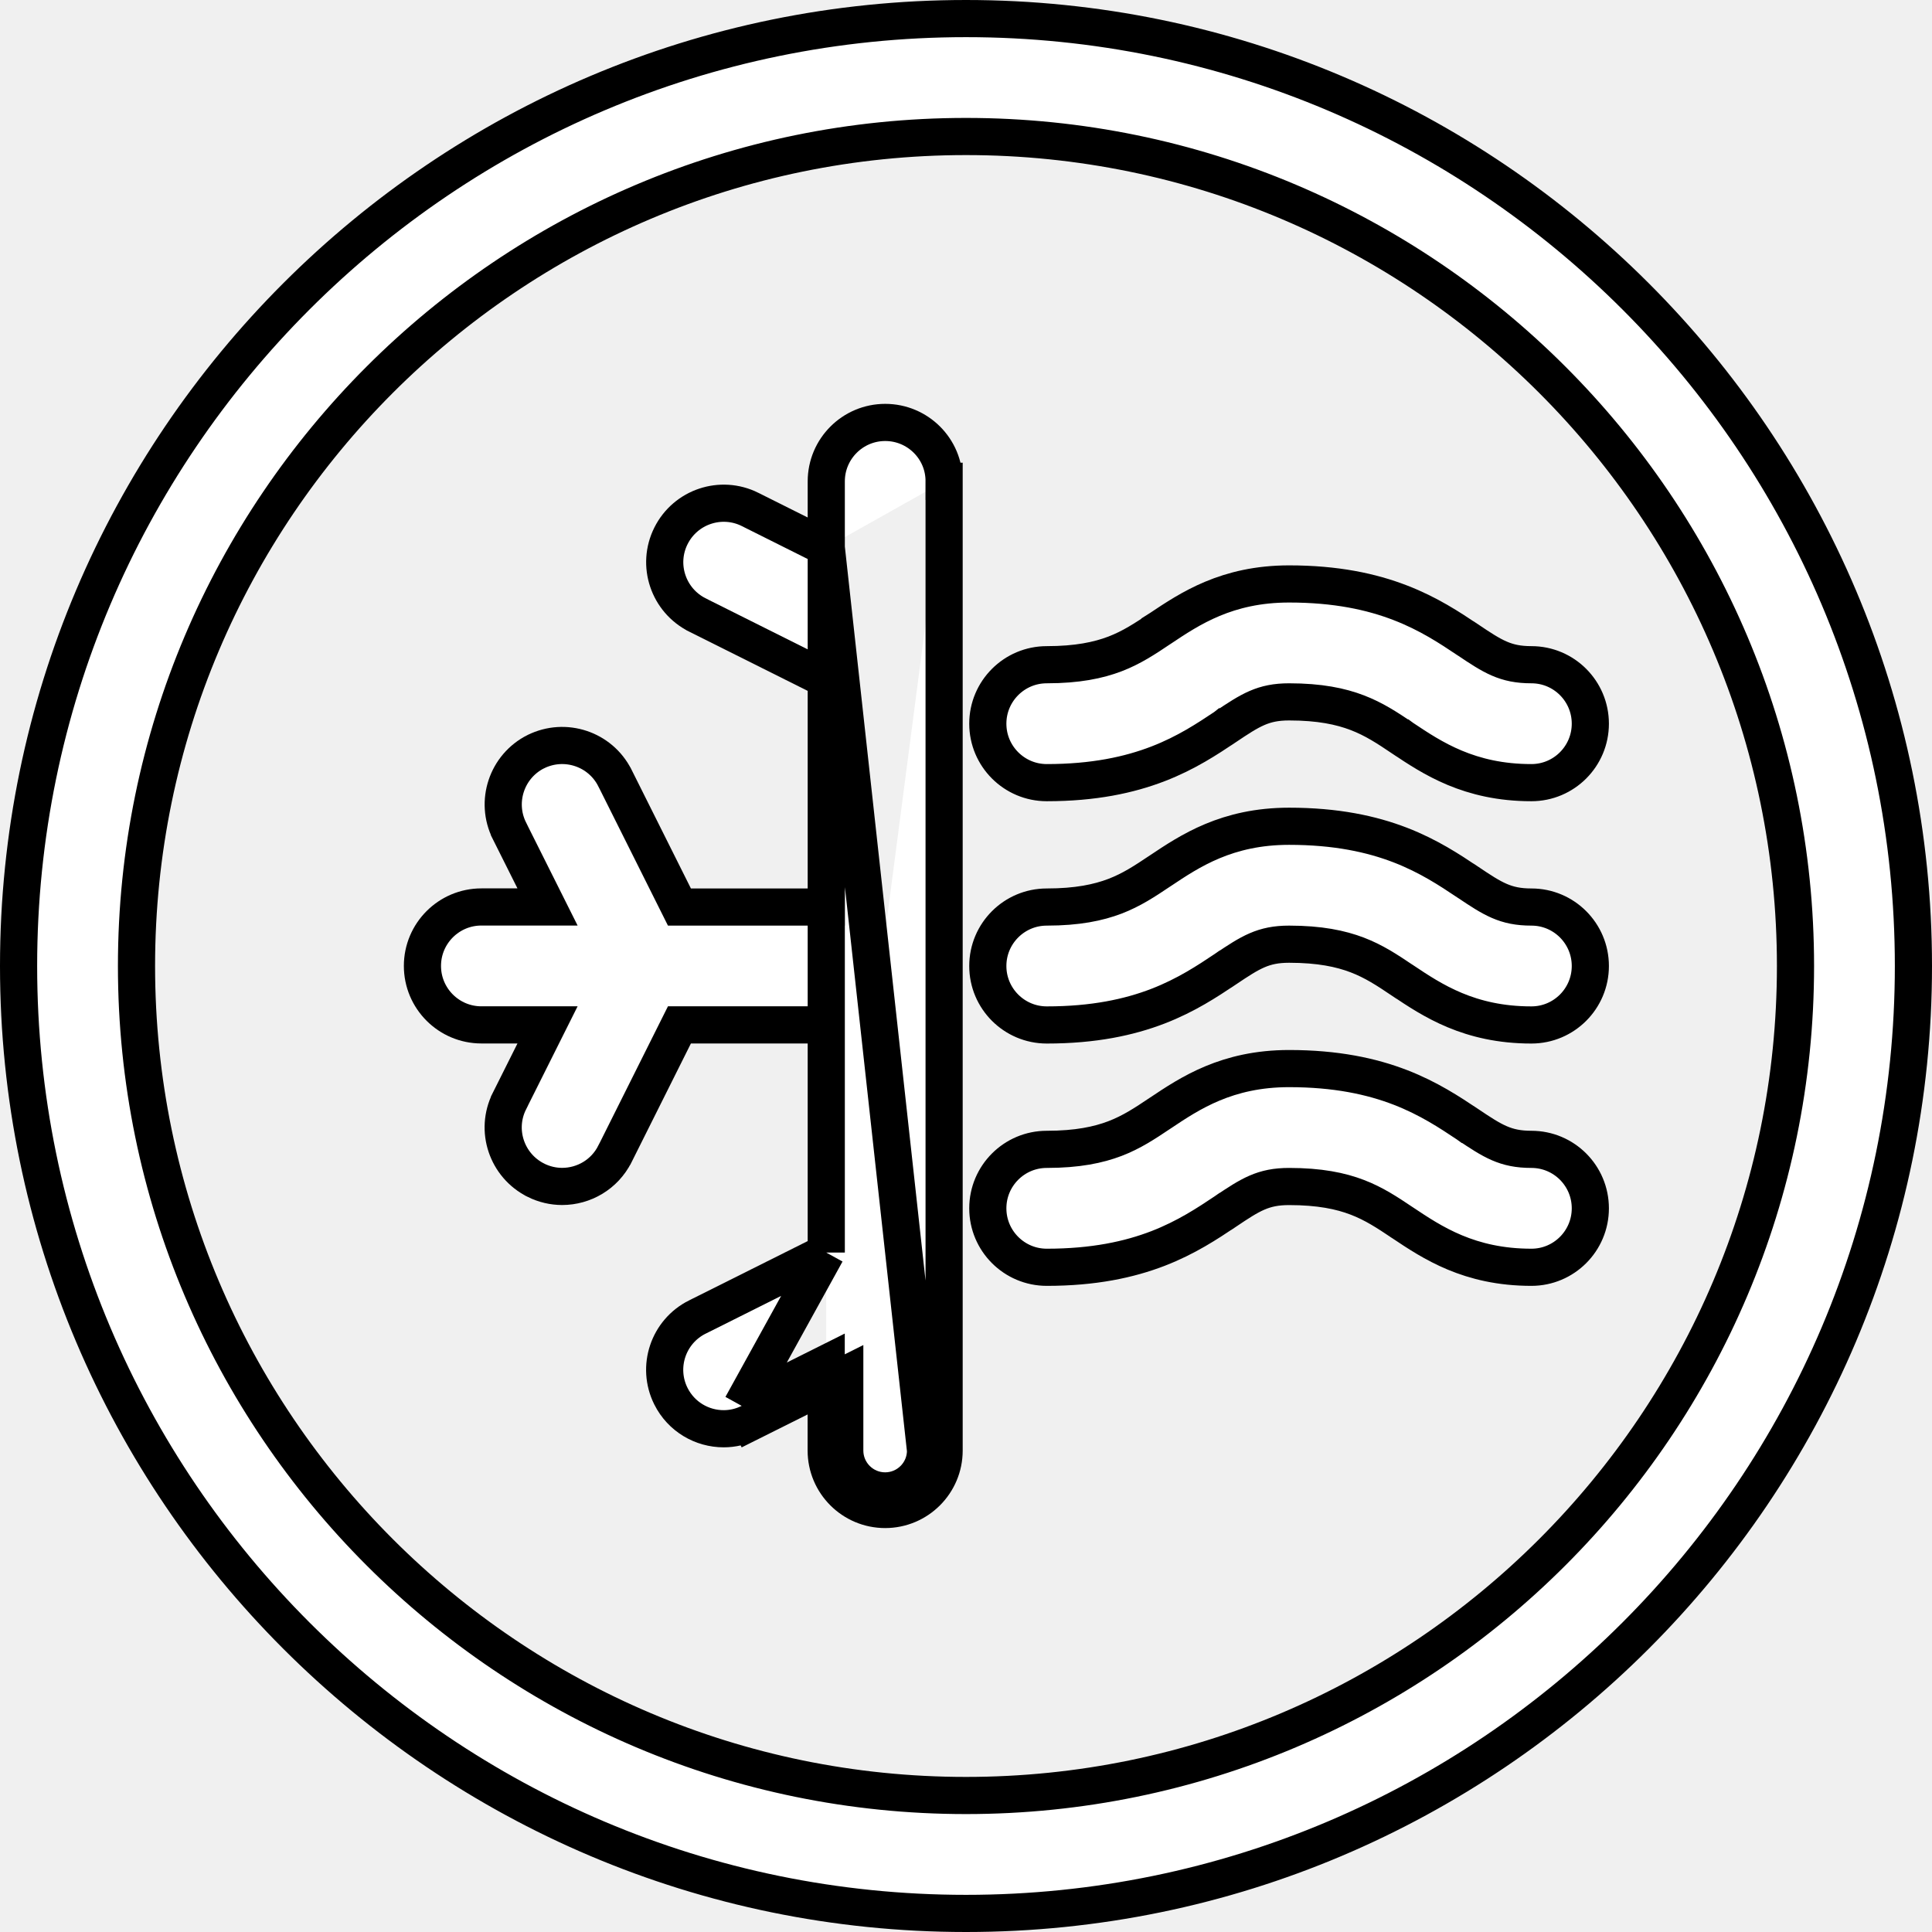
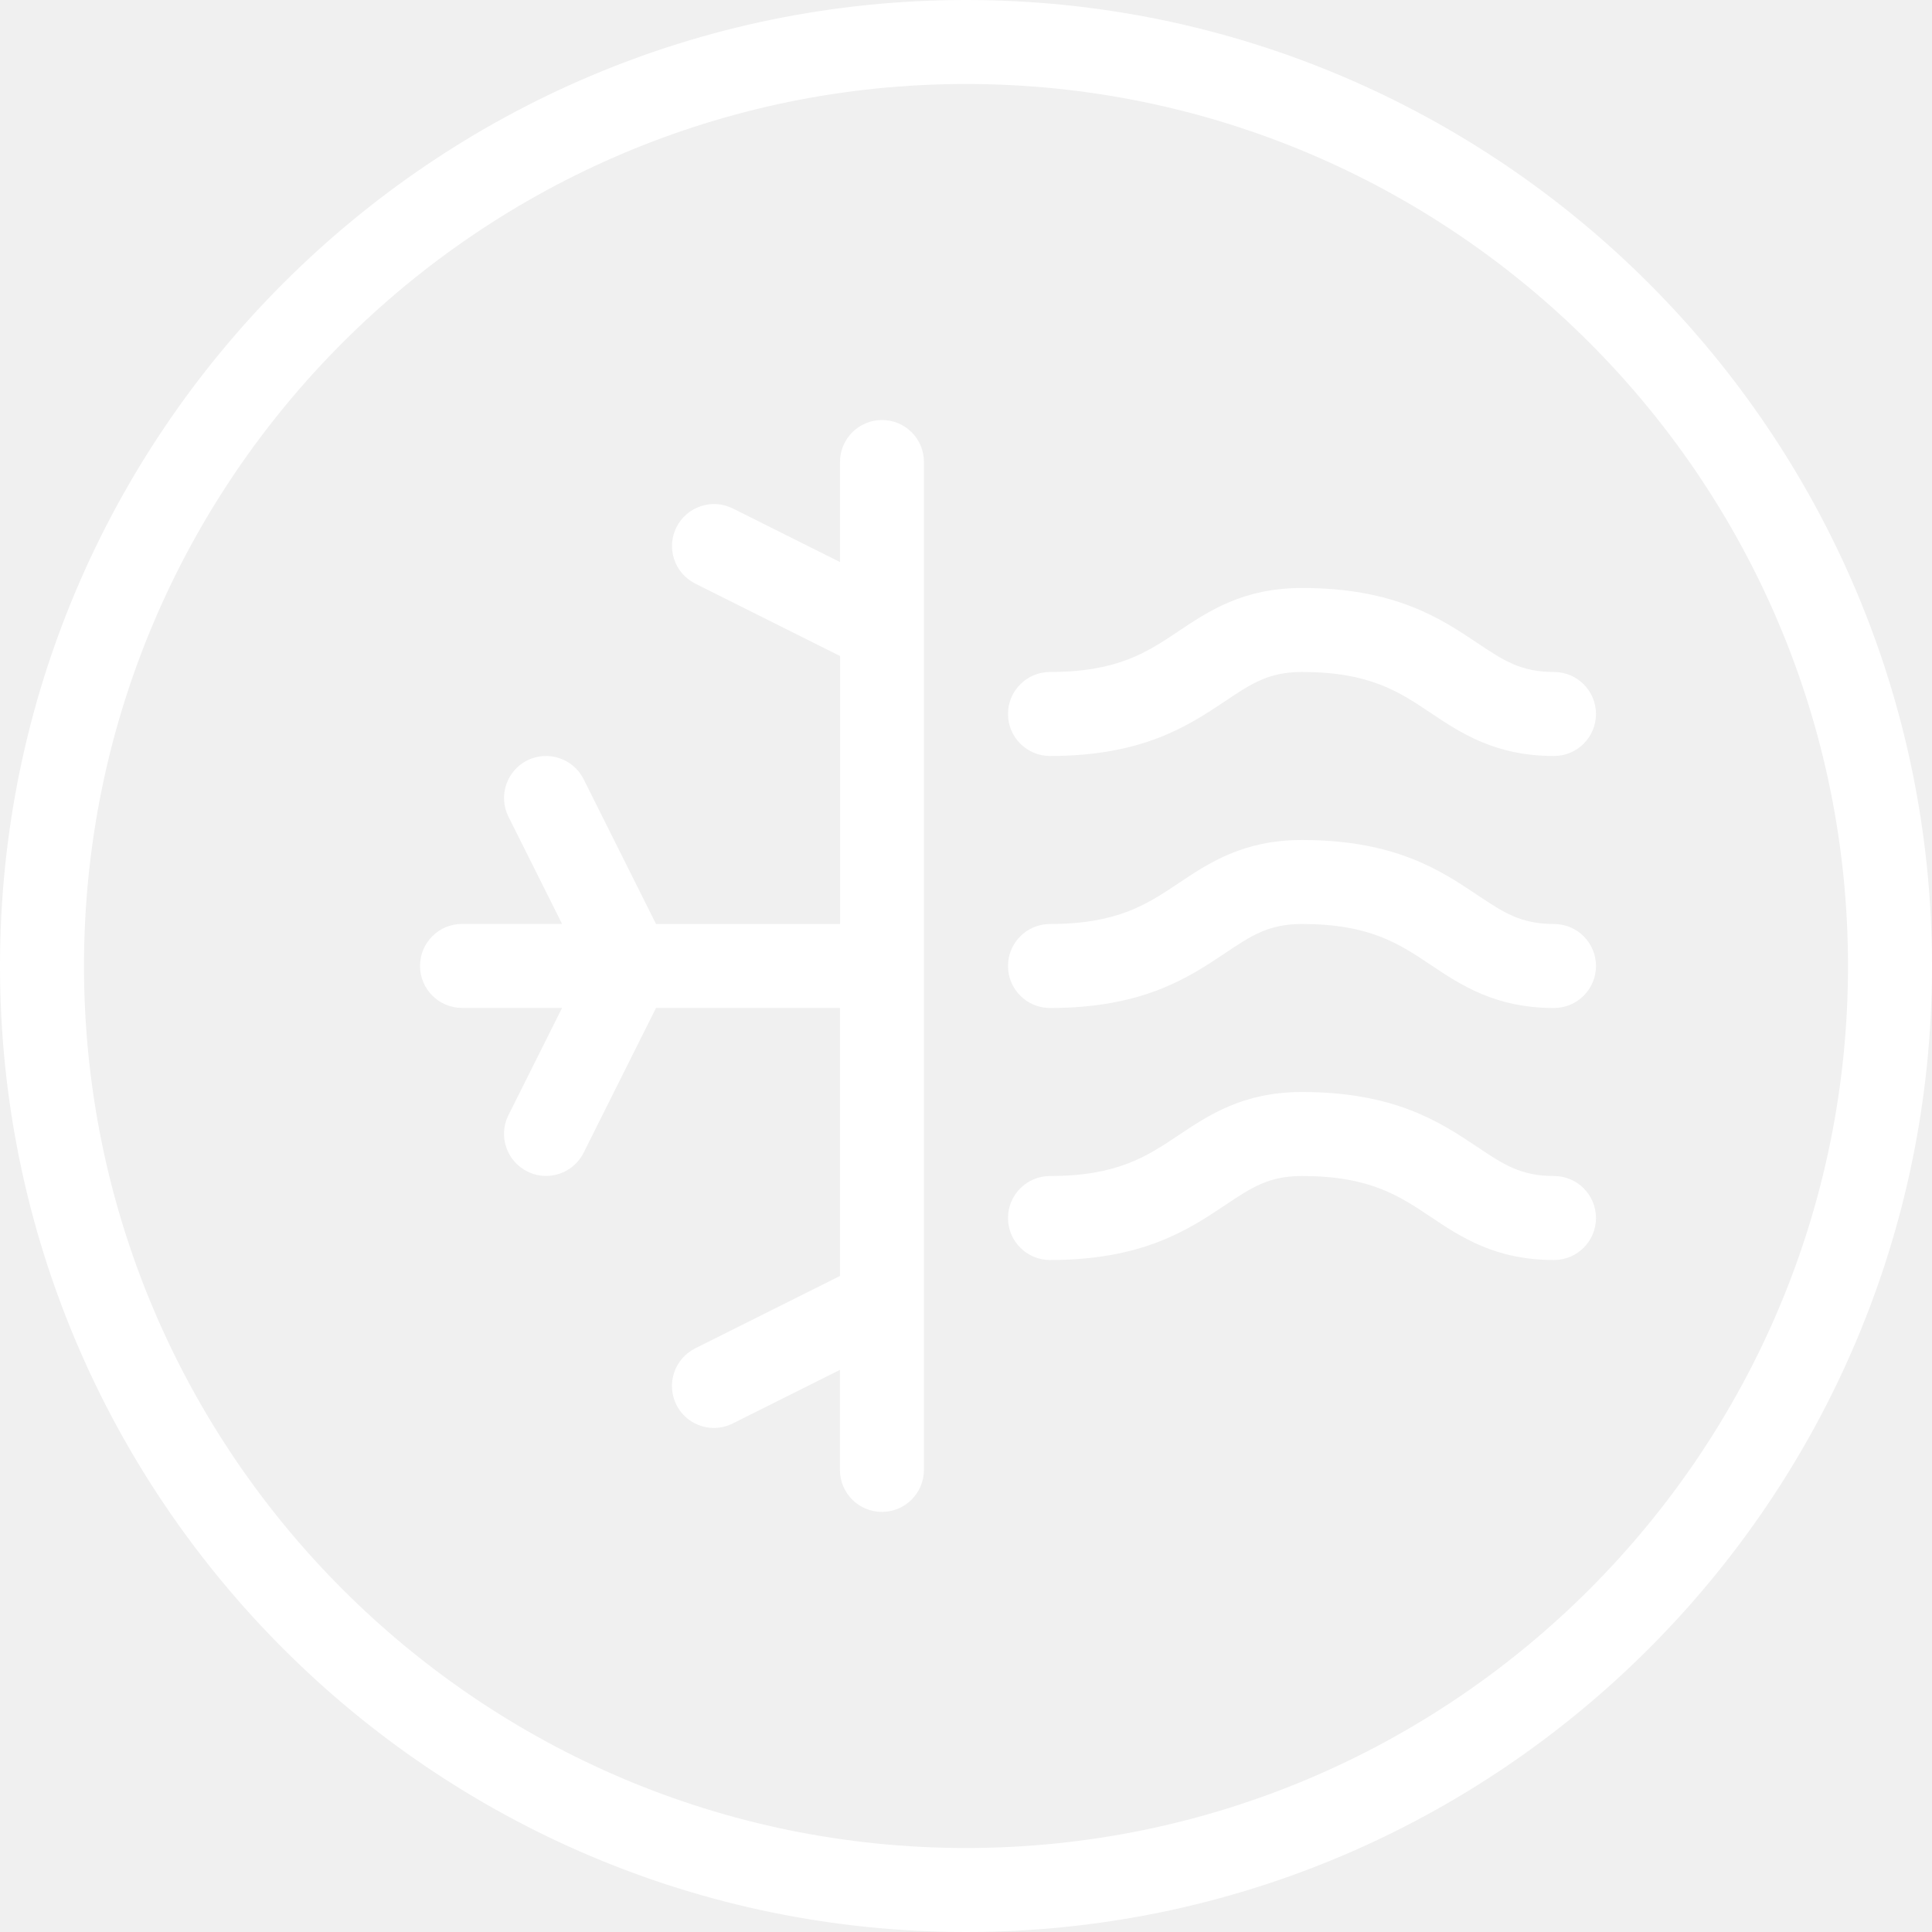
- <svg xmlns="http://www.w3.org/2000/svg" width="52" height="52" viewBox="0 0 52 52" fill="none">
-   <path d="M22.239 14.737V12.957C22.239 12.081 22.95 11.37 23.826 11.37C24.701 11.37 25.414 12.079 25.411 12.955M22.239 14.737L24.911 39.041C24.911 39.641 24.424 40.128 23.824 40.128C23.224 40.128 22.737 39.641 22.737 39.041V37.011L22.237 37.261M22.239 14.737L20.189 13.712L20.188 13.711C19.404 13.321 18.453 13.638 18.06 14.421L18.06 14.421C17.665 15.207 17.988 16.159 18.769 16.551L18.77 16.552L22.241 18.287V24.413H18.287L16.552 20.942L16.551 20.941C16.157 20.156 15.206 19.844 14.424 20.23L14.424 20.23L14.421 20.231C13.639 20.624 13.321 21.576 13.711 22.36L13.711 22.361L14.737 24.411H12.957C12.081 24.411 11.37 25.122 11.37 25.998C11.37 26.874 12.081 27.585 12.957 27.585H14.737L13.712 29.634C13.712 29.634 13.712 29.635 13.712 29.635C13.317 30.421 13.64 31.372 14.421 31.764L14.422 31.765C14.649 31.878 14.891 31.933 15.13 31.933C15.712 31.933 16.272 31.613 16.551 31.057L16.552 31.056L18.287 27.585H22.239V33.713M22.239 14.737V33.713M25.411 12.955C25.411 12.956 25.411 12.956 25.411 12.956L24.911 12.954H25.411V12.955ZM25.411 12.955V39.041C25.411 39.917 24.7 40.628 23.824 40.628C22.948 40.628 22.237 39.917 22.237 39.041V37.261M22.237 37.261L20.186 38.286L19.963 37.839M22.237 37.261V36.702L19.963 37.839M19.963 37.839L20.186 38.286C19.959 38.4 19.718 38.455 19.478 38.455C18.896 38.455 18.337 38.135 18.058 37.579L18.057 37.577C17.666 36.793 17.984 35.842 18.767 35.449L18.768 35.449L22.239 33.713M19.963 37.839L22.239 33.713" fill="white" stroke="black" />
-   <path d="M32.984 19.561L32.985 19.561C33.658 19.11 33.996 18.891 34.696 18.891C35.518 18.891 36.084 19.011 36.53 19.182C36.982 19.355 37.333 19.587 37.741 19.861L37.742 19.861L37.753 19.869C38.548 20.4 39.545 21.065 41.218 21.065C42.094 21.065 42.804 20.354 42.804 19.478C42.804 18.602 42.094 17.891 41.218 17.891C40.518 17.891 40.18 17.673 39.507 17.221L39.506 17.221L39.495 17.214C39.024 16.899 38.454 16.519 37.689 16.224C36.914 15.924 35.957 15.717 34.696 15.717C33.023 15.717 32.026 16.383 31.231 16.914L31.22 16.921L31.22 16.922C30.811 17.195 30.46 17.428 30.009 17.601C29.563 17.771 28.996 17.891 28.174 17.891C27.298 17.891 26.587 18.602 26.587 19.478C26.587 20.354 27.298 21.065 28.174 21.065C29.435 21.065 30.392 20.858 31.168 20.559C31.933 20.264 32.502 19.883 32.974 19.569L32.984 19.561Z" fill="white" stroke="black" />
-   <path d="M39.507 30.265L39.506 30.265L39.495 30.257C39.024 29.943 38.454 29.563 37.689 29.267C36.914 28.968 35.957 28.761 34.696 28.761C33.023 28.761 32.026 29.426 31.231 29.958L31.22 29.965L31.22 29.965C30.811 30.239 30.46 30.472 30.009 30.645C29.563 30.815 28.996 30.935 28.174 30.935C27.298 30.935 26.587 31.646 26.587 32.522C26.587 33.398 27.298 34.109 28.174 34.109C29.435 34.109 30.392 33.902 31.168 33.603C31.933 33.307 32.502 32.927 32.974 32.612L32.984 32.605L32.985 32.605C33.658 32.153 33.996 31.935 34.696 31.935C35.518 31.935 36.084 32.054 36.53 32.225C36.982 32.398 37.333 32.631 37.741 32.904L37.742 32.905L37.753 32.912C38.548 33.443 39.545 34.109 41.218 34.109C42.094 34.109 42.804 33.398 42.804 32.522C42.804 31.645 42.094 30.935 41.218 30.935C40.518 30.935 40.18 30.716 39.507 30.265Z" fill="white" stroke="black" />
-   <path d="M39.507 23.743L39.506 23.743L39.495 23.736C39.024 23.421 38.454 23.041 37.689 22.745C36.914 22.446 35.957 22.239 34.696 22.239C33.023 22.239 32.026 22.905 31.231 23.436L31.22 23.443L31.22 23.443C30.811 23.717 30.46 23.95 30.009 24.123C29.563 24.293 28.996 24.413 28.174 24.413C27.298 24.413 26.587 25.124 26.587 26C26.587 26.876 27.298 27.587 28.174 27.587C29.435 27.587 30.392 27.38 31.168 27.081C31.933 26.785 32.502 26.405 32.974 26.09L32.984 26.083L32.985 26.083C33.658 25.632 33.996 25.413 34.696 25.413C35.518 25.413 36.084 25.533 36.53 25.703C36.982 25.876 37.333 26.109 37.741 26.383L37.742 26.383L37.753 26.39C38.548 26.922 39.545 27.587 41.218 27.587C42.094 27.587 42.804 26.876 42.804 26C42.804 25.124 42.094 24.413 41.218 24.413C40.518 24.413 40.18 24.195 39.507 23.743Z" fill="white" stroke="black" />
-   <path d="M26 0.5C11.939 0.5 0.5 11.939 0.5 26C0.5 40.061 11.939 51.5 26 51.5C40.061 51.5 51.5 40.061 51.5 26C51.5 11.939 40.061 0.5 26 0.5ZM26 48.326C13.689 48.326 3.674 38.311 3.674 26C3.674 13.689 13.689 3.674 26 3.674C38.311 3.674 48.326 13.689 48.326 26C48.326 38.311 38.311 48.326 26 48.326Z" fill="white" stroke="black" />
+ <svg xmlns="http://www.w3.org/2000/svg" width="50" height="50" viewBox="0 0 50 50" fill="none">
+   <path d="M22.826 10.87C22.226 10.87 21.739 11.357 21.739 11.957V14.546L18.965 13.159C18.428 12.891 17.776 13.109 17.506 13.646C17.237 14.183 17.456 14.835 17.994 15.104L21.741 16.978V23.913H16.978L15.104 20.165C14.835 19.628 14.183 19.413 13.646 19.678C13.109 19.948 12.891 20.6 13.159 21.137L14.546 23.911H11.957C11.357 23.911 10.87 24.398 10.87 24.998C10.87 25.598 11.357 26.085 11.957 26.085H14.546L13.159 28.859C12.889 29.396 13.109 30.048 13.646 30.317C13.802 30.396 13.967 30.433 14.13 30.433C14.53 30.433 14.913 30.213 15.104 29.833L16.978 26.085H21.739V33.022L17.991 34.896C17.454 35.165 17.237 35.818 17.504 36.355C17.695 36.735 18.078 36.955 18.478 36.955C18.641 36.955 18.806 36.917 18.963 36.839L21.737 35.452V38.041C21.737 38.641 22.224 39.128 22.824 39.128C23.424 39.128 23.911 38.641 23.911 38.041V11.954C23.913 11.357 23.426 10.87 22.826 10.87Z" fill="white" />
+   <path d="M27.174 19.565C29.581 19.565 30.759 18.778 31.707 18.146C32.385 17.691 32.833 17.391 33.696 17.391C35.444 17.391 36.209 17.902 37.02 18.446C37.804 18.97 38.696 19.565 40.218 19.565C40.818 19.565 41.304 19.078 41.304 18.478C41.304 17.878 40.818 17.391 40.218 17.391C39.355 17.391 38.907 17.091 38.228 16.637C37.281 16.004 36.102 15.217 33.696 15.217C32.174 15.217 31.283 15.813 30.498 16.337C29.687 16.88 28.922 17.391 27.174 17.391C26.574 17.391 26.087 17.878 26.087 18.478C26.087 19.078 26.574 19.565 27.174 19.565Z" fill="white" />
+   <path d="M40.218 30.435C39.355 30.435 38.907 30.135 38.228 29.68C37.281 29.048 36.102 28.261 33.696 28.261C32.174 28.261 31.283 28.857 30.498 29.381C29.687 29.924 28.922 30.435 27.174 30.435C26.574 30.435 26.087 30.922 26.087 31.522C26.087 32.122 26.574 32.609 27.174 32.609C29.581 32.609 30.759 31.822 31.707 31.189C32.385 30.735 32.833 30.435 33.696 30.435C35.444 30.435 36.209 30.946 37.02 31.489C37.804 32.013 38.696 32.609 40.218 32.609C40.818 32.609 41.304 32.122 41.304 31.522C41.304 30.922 40.818 30.435 40.218 30.435Z" fill="white" />
+   <path d="M40.218 23.913C39.355 23.913 38.907 23.613 38.228 23.159C37.281 22.526 36.102 21.739 33.696 21.739C32.174 21.739 31.283 22.335 30.498 22.859C29.687 23.402 28.922 23.913 27.174 23.913C26.574 23.913 26.087 24.4 26.087 25C26.087 25.6 26.574 26.087 27.174 26.087C29.581 26.087 30.759 25.3 31.707 24.667C32.385 24.213 32.833 23.913 33.696 23.913C35.444 23.913 36.209 24.424 37.02 24.967C37.804 25.491 38.696 26.087 40.218 26.087C40.818 26.087 41.304 25.6 41.304 25C41.304 24.4 40.818 23.913 40.218 23.913Z" fill="white" />
+   <path d="M25 0C11.215 0 0 11.215 0 25C0 38.785 11.215 50 25 50C38.785 50 50 38.785 50 25C50 11.215 38.785 0 25 0ZM25 47.826C12.413 47.826 2.174 37.587 2.174 25C2.174 12.413 12.413 2.174 25 2.174C37.587 2.174 47.826 12.413 47.826 25C47.826 37.587 37.587 47.826 25 47.826Z" fill="white" />
</svg>
